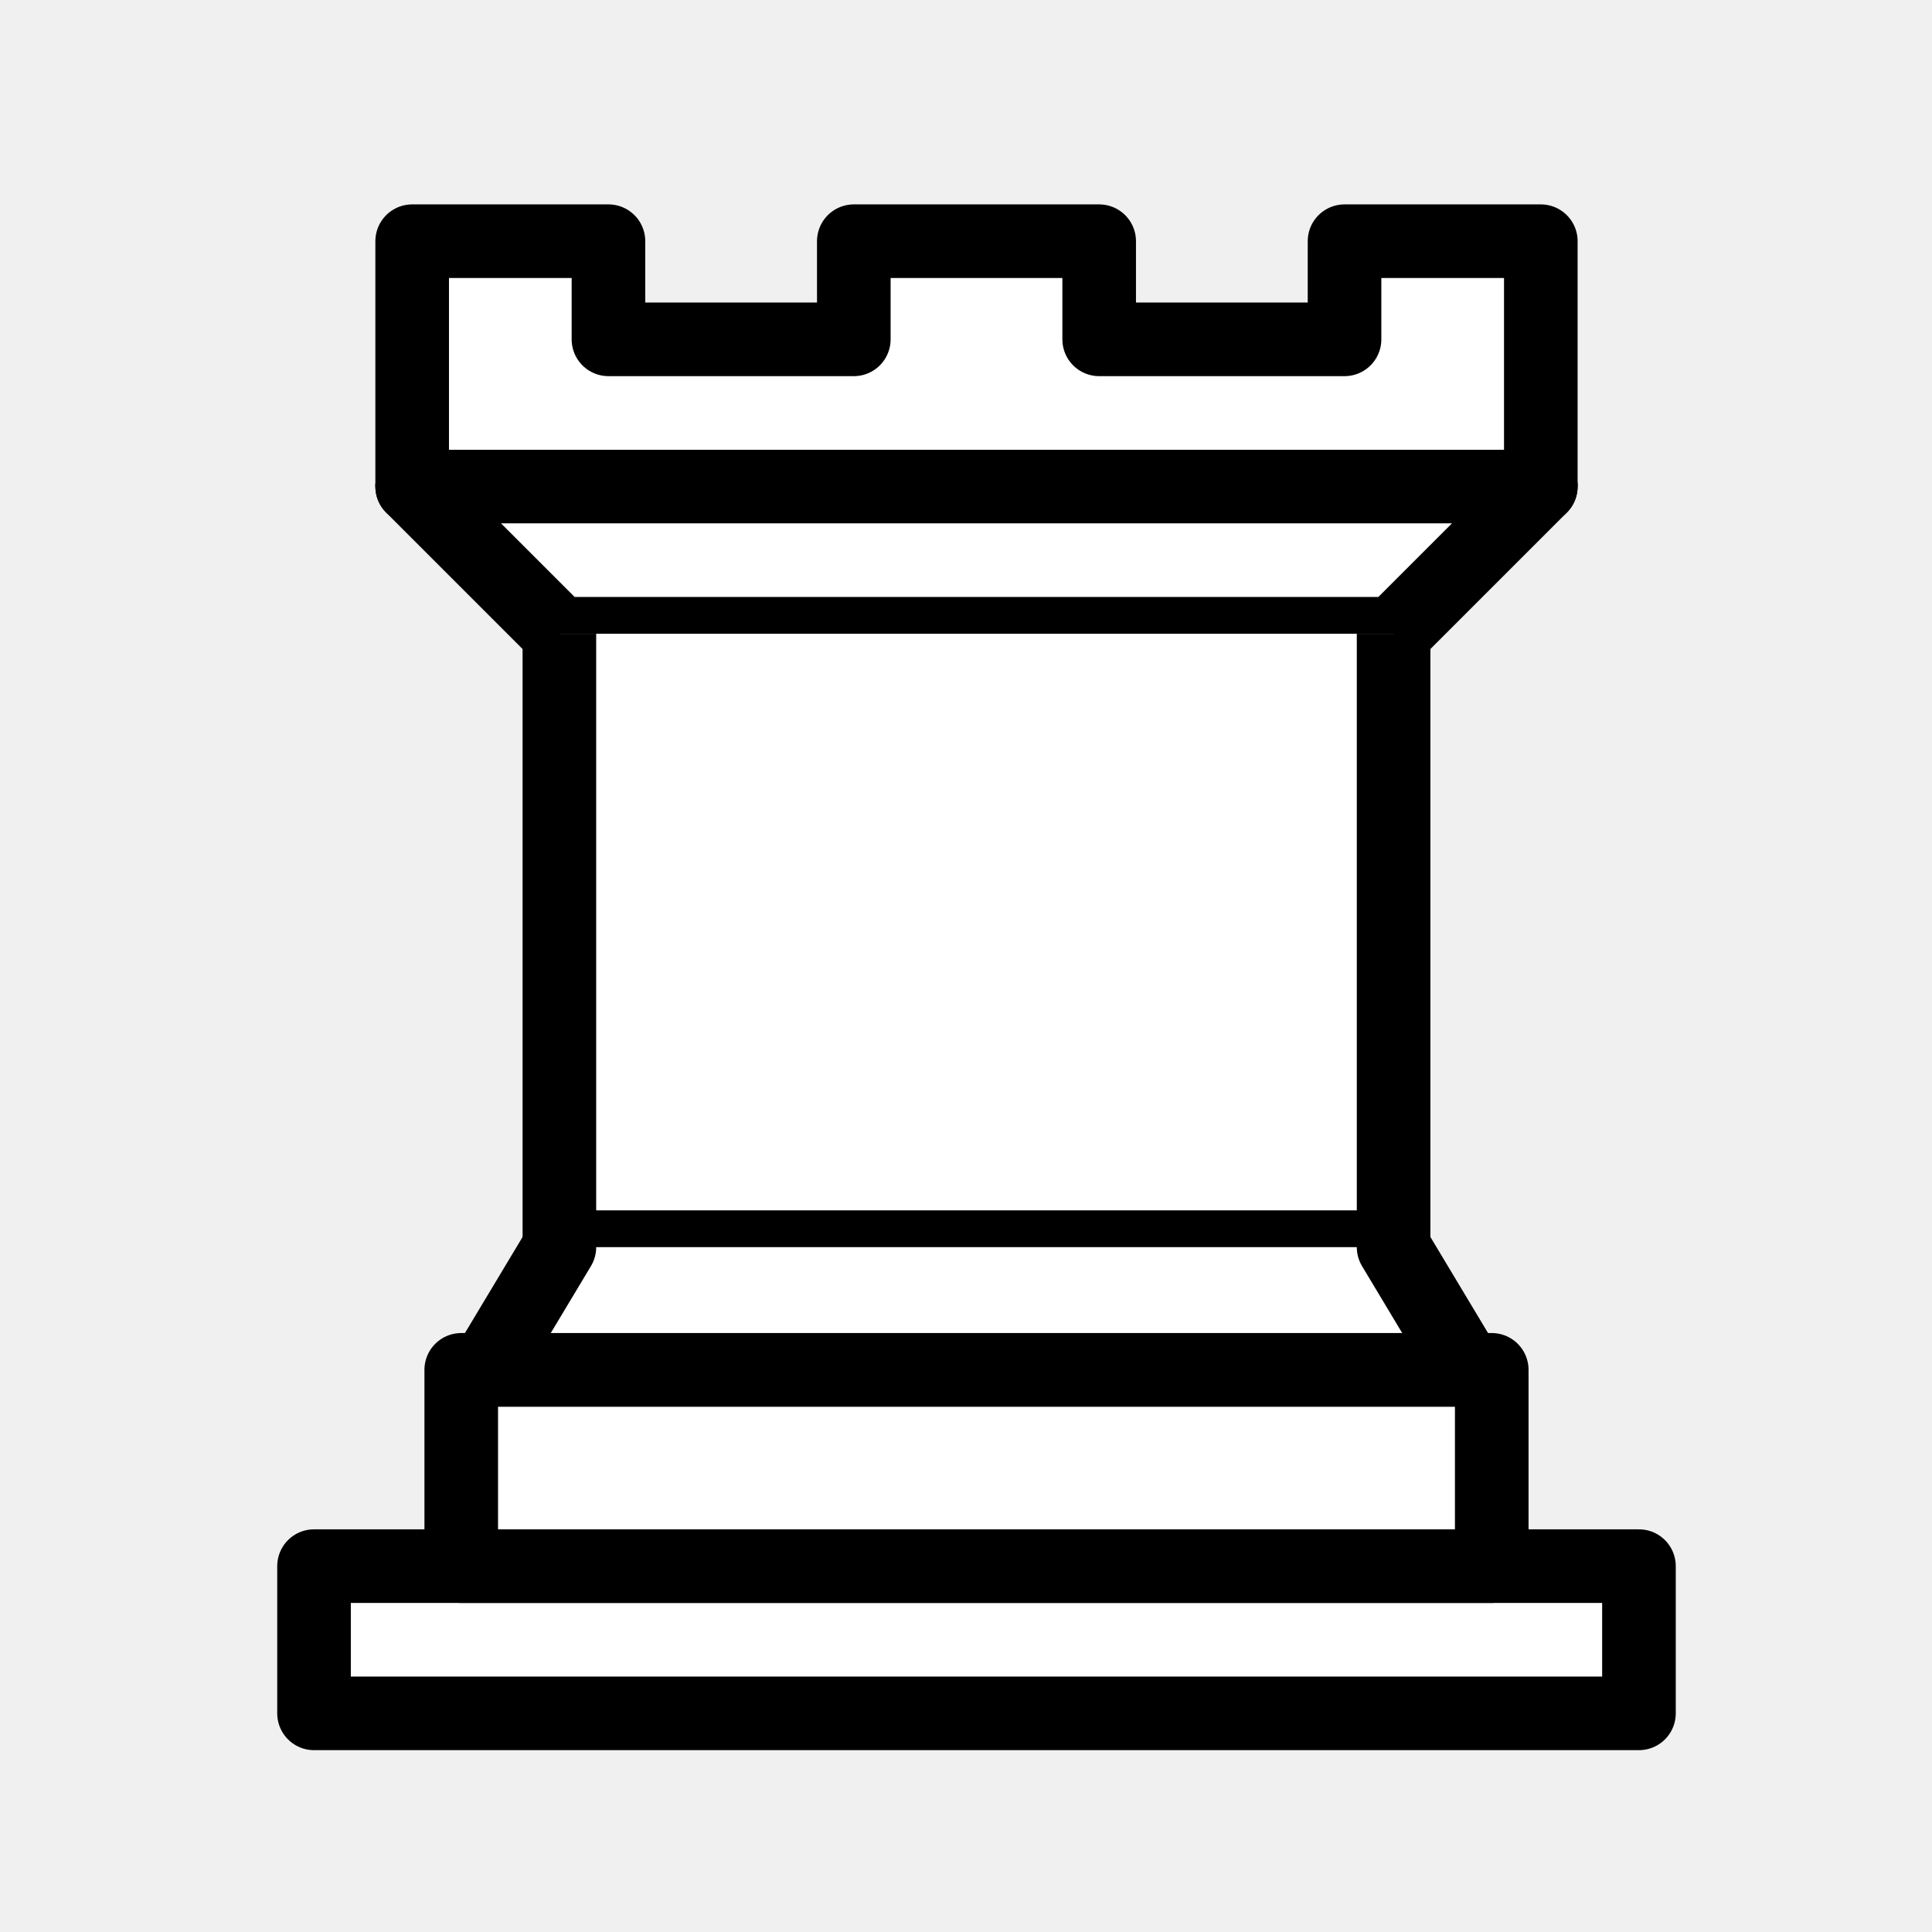
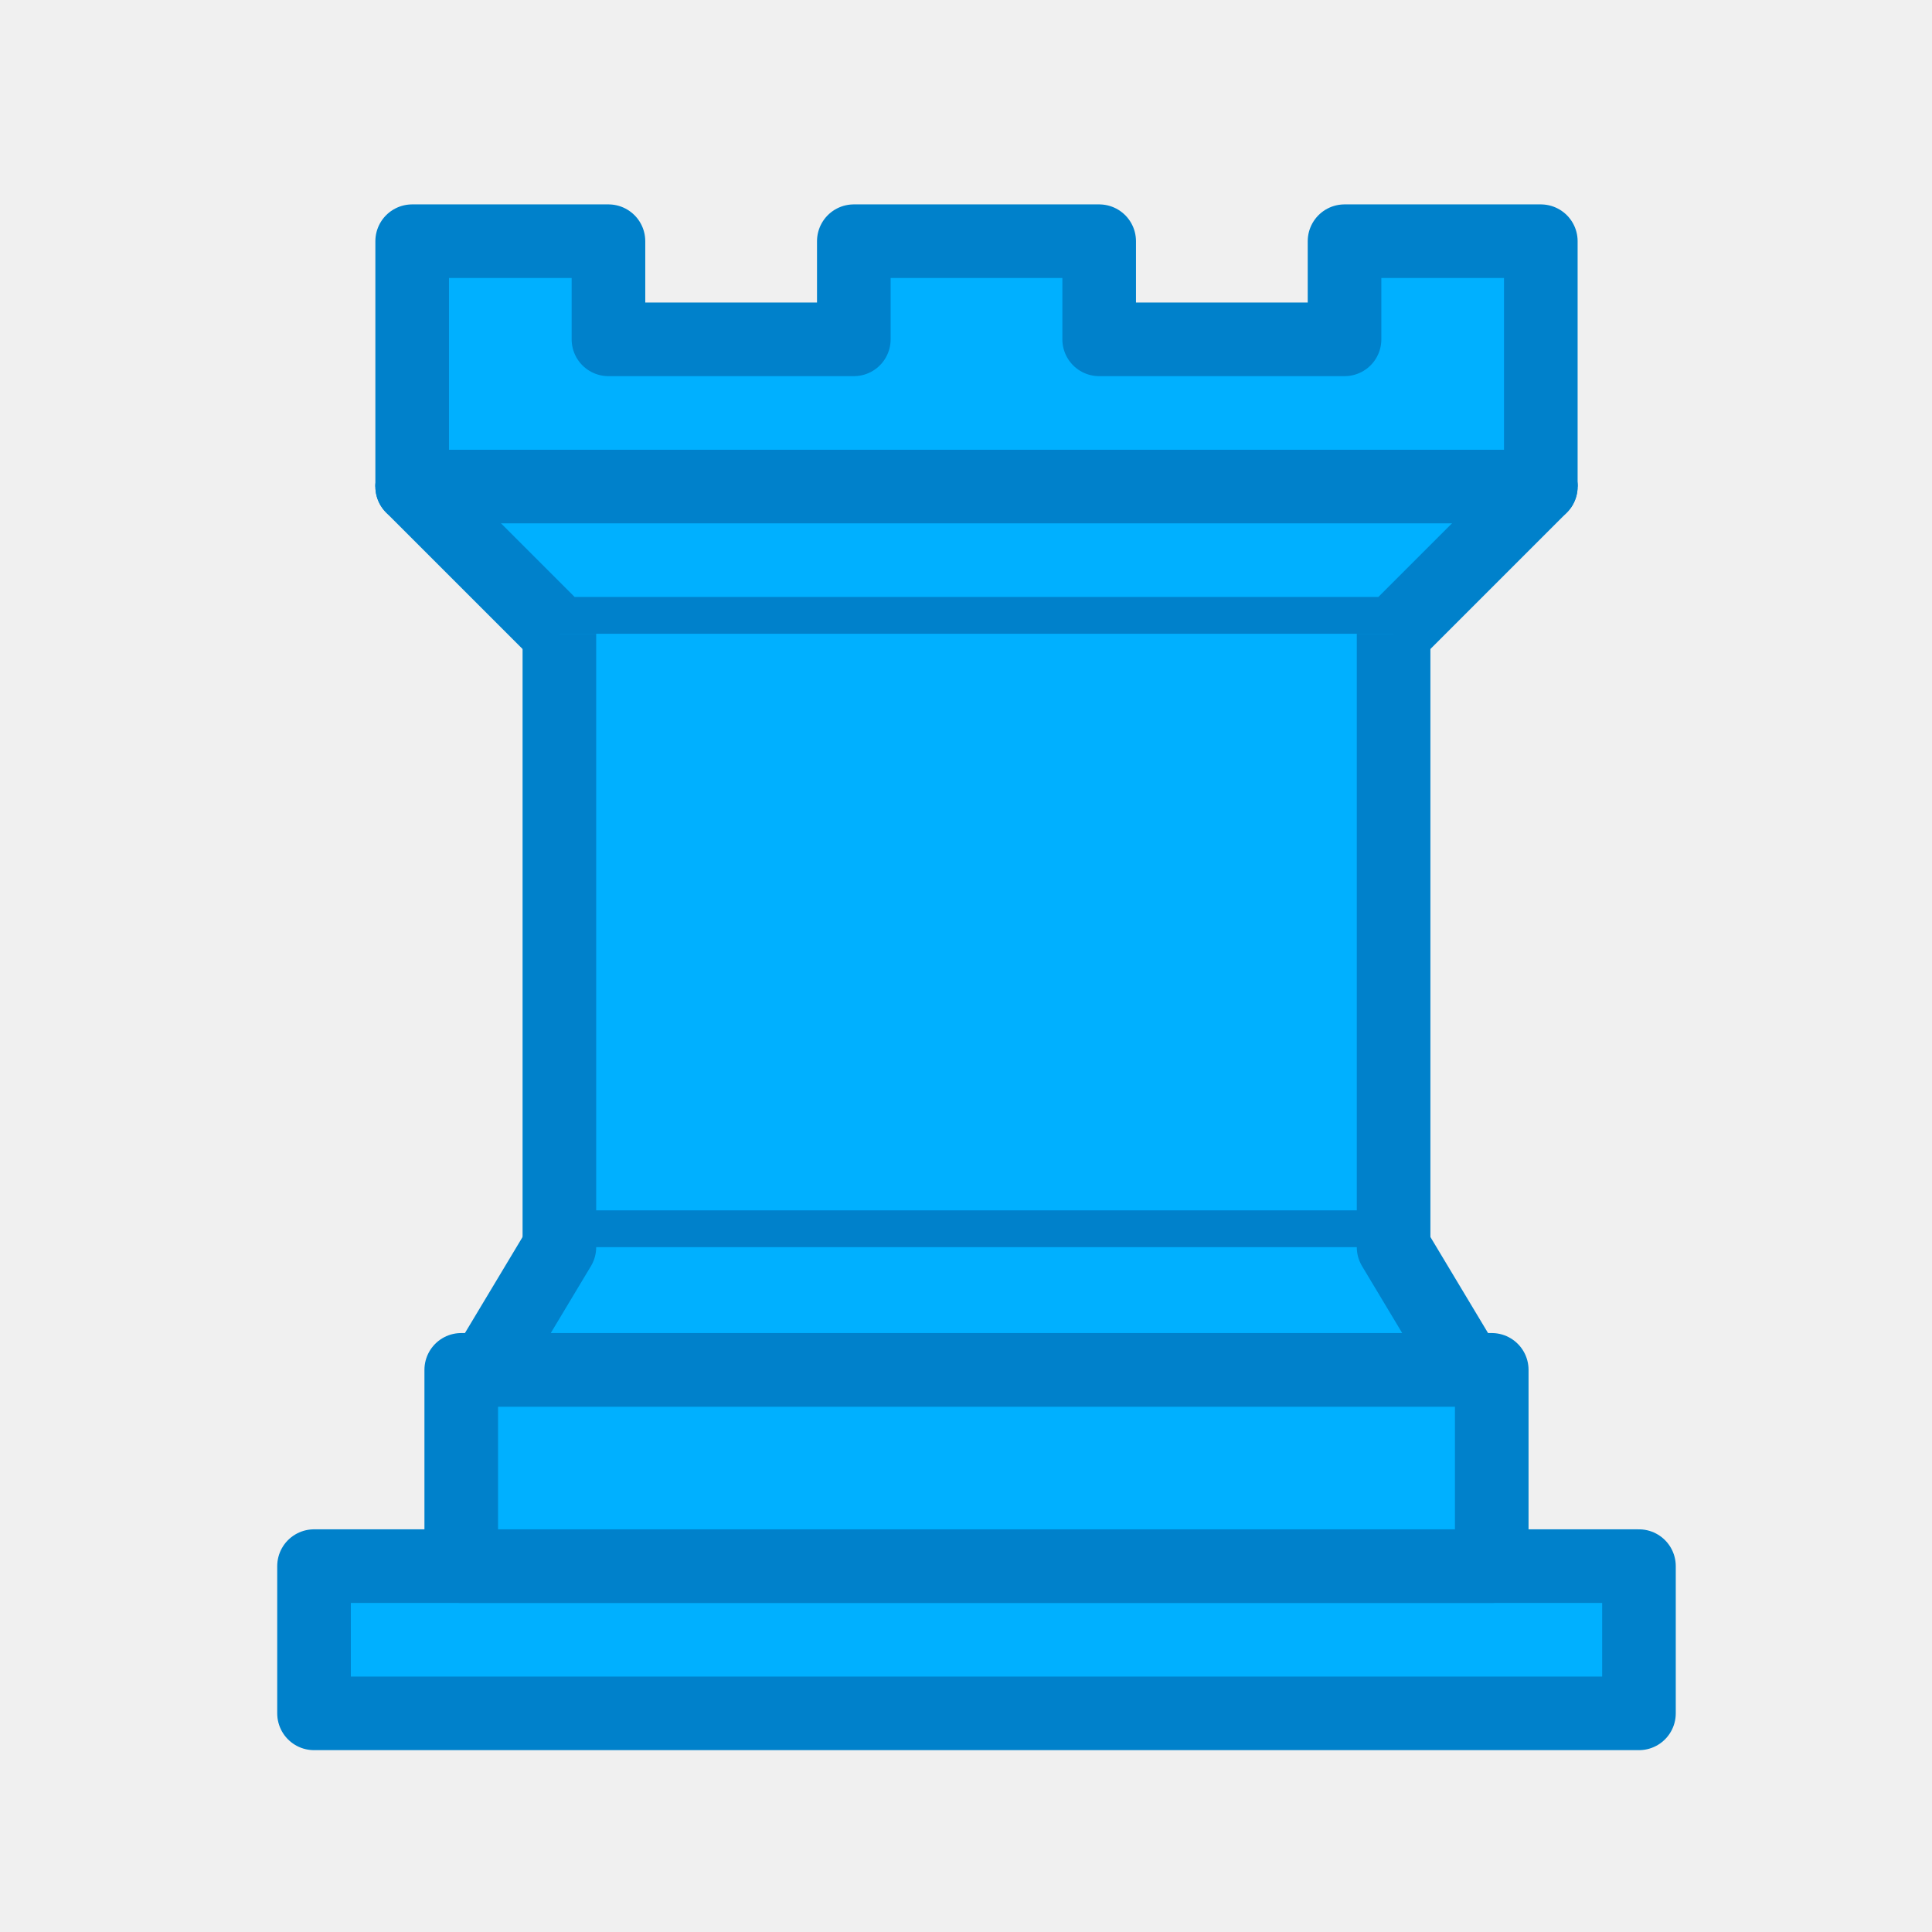
<svg xmlns="http://www.w3.org/2000/svg" version="1.1" width="100" height="100" id="svg18">
  <defs id="defs22" />
-   <g style="opacity:1;fill:#ffffff;fill-opacity:1;fill-rule:evenodd;stroke:#000000;stroke-width:1.5;stroke-linecap:round;stroke-linejoin:round;stroke-miterlimit:4;stroke-dasharray:none;stroke-opacity:1" id="g16" transform="matrix(2.539937,0,0,2.539937,-6.605476,-10.37496)">
-     <path d="M 9,39 H 36 V 36 H 9 Z" style="stroke-linecap:butt" id="path2" />
-     <path d="m 12,36 v -4 h 21 v 4 z" style="stroke-linecap:butt" id="path4" />
-     <path d="M 11,14 V 9 h 4 v 2 h 5 V 9 h 5 v 2 h 5 V 9 h 4 v 5" style="stroke-linecap:butt" id="path6" />
-     <path d="m 34,14 -3,3 H 14 l -3,-3" id="path8" />
-     <path d="M 31,17 V 29.5 H 14 V 17" style="stroke-linecap:butt;stroke-linejoin:miter" id="path10" />
-     <path d="m 31,29.5 1.5,2.5 h -20 L 14,29.5" id="path12" />
-     <path d="M 11,14 H 34" style="fill:none;stroke:#000000;stroke-linejoin:miter" id="path14" />
+   <g id="g845">
+     <g transform="matrix(2.539937,0,0,2.539937,-6.605476,-10.37496)" id="g16" style="opacity:1;fill:#00b0ff;fill-opacity:1;fill-rule:evenodd;stroke:#0081cb;stroke-width:1.5;stroke-linecap:round;stroke-linejoin:round;stroke-miterlimit:4;stroke-dasharray:none;stroke-opacity:1">
+       <path id="path2" style="stroke-linecap:butt;fill:#00b0ff;fill-opacity:1;stroke:#0081cb;stroke-opacity:1" d="M 9,39 H 36 V 36 H 9 Z" />
+       <path id="path4" style="stroke-linecap:butt;fill:#00b0ff;fill-opacity:1;stroke:#0081cb;stroke-opacity:1" d="m 12,36 v -4 h 21 v 4 z" />
+       <path id="path6" style="stroke-linecap:butt;fill:#00b0ff;fill-opacity:1;stroke:#0081cb;stroke-opacity:1" d="M 11,14 V 9 h 4 v 2 h 5 V 9 h 5 v 2 h 5 V 9 h 4 v 5" />
+       <path style="fill:#00b0ff;fill-opacity:1;stroke:#0081cb;stroke-opacity:1" id="path8" d="m 34,14 -3,3 H 14 l -3,-3" />
+       <path id="path10" style="stroke-linecap:butt;stroke-linejoin:miter;fill:#00b0ff;fill-opacity:1;stroke:#0081cb;stroke-opacity:1" d="M 31,17 V 29.5 H 14 V 17" />
+       <path style="fill:#00b0ff;fill-opacity:1;stroke:#0081cb;stroke-opacity:1" id="path12" d="m 31,29.5 1.5,2.5 h -20 L 14,29.5" />
+       <path id="path14" style="fill:#00b0ff;stroke:#0081cb;stroke-linejoin:miter;fill-opacity:1;stroke-opacity:1" d="M 11,14 H 34" />
+     </g>
  </g>
</svg>
